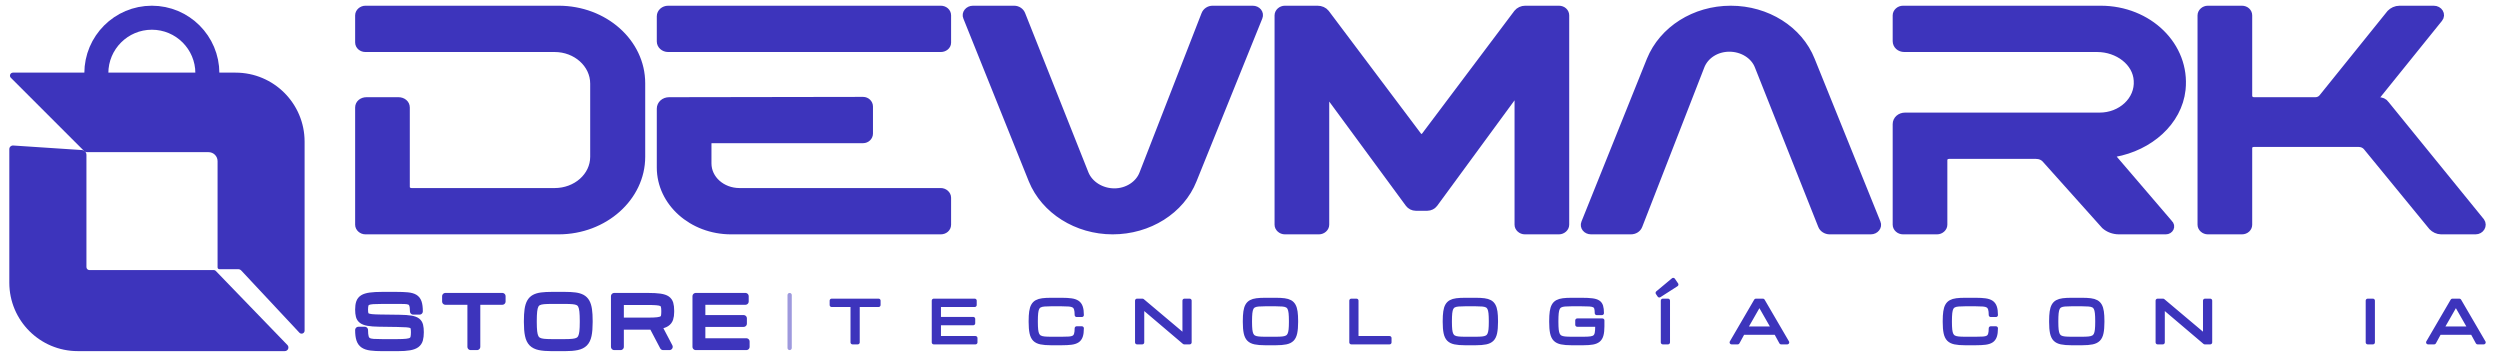
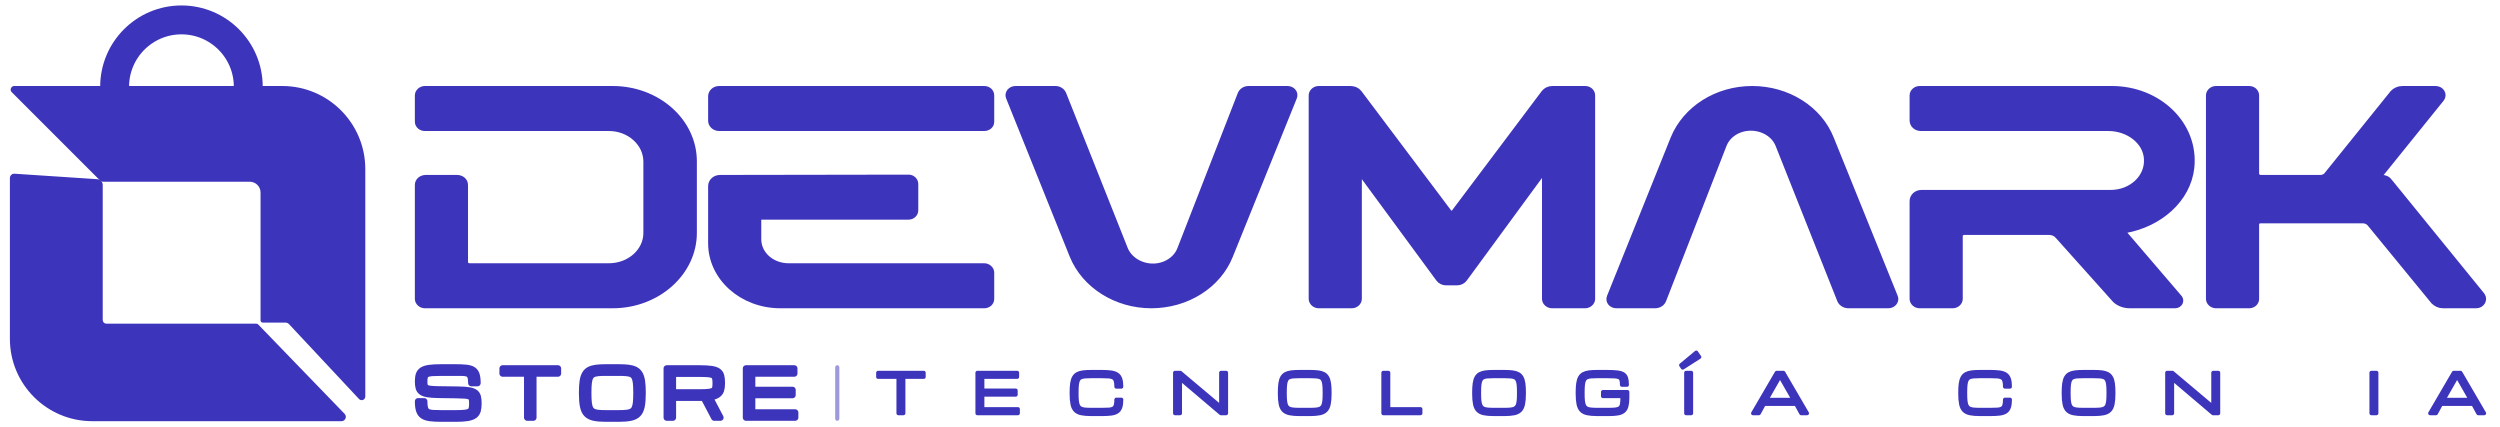
- <svg xmlns="http://www.w3.org/2000/svg" viewBox="-4 -4 1749.53 249" role="img" aria-label="DevmarkPE Store, tecnología con IA">
-   <g transform="scale(0.21) translate(-118 50)">
+ <svg xmlns="http://www.w3.org/2000/svg" viewBox="-4 -61.91 1799.64 306.91" role="img" aria-label="DevmarkPE Store, tecnología con IA">
+   <g transform="scale(0.26) translate(-118 -173)">
    <path d="M420 215V175A185 185 0 0 1 790 175V215" fill="none" stroke="#3D34BC" stroke-width="80" stroke-linecap="round" />
    <path d="M142.14 173L884 173A230 230 0 0 1 1114 403L1114 1032.84A10 10 0 0 1 1096.7 1039.67L902.93 832.44A14 14 0 0 0 892.7 828L830 828A6 6 0 0 1 824 822L824 468A30 30 0 0 0 794 438L387.97 438A12 12 0 0 1 379.49 434.49L135.07 190.07A10 10 0 0 1 142.14 173Z" fill="#3D34BC" />
    <path d="M142.79 415.85L372.06 431.01A16 16 0 0 1 387 446.98L387 821A10 10 0 0 0 397 831L811.9 831A8 8 0 0 1 817.66 833.44L1056.72 1080.66A12 12 0 0 1 1048.09 1101L358 1101A228 228 0 0 1 130 873L130 427.82A12 12 0 0 1 142.79 415.85Z" fill="#3D34BC" />
  </g>
-   <path d="M386.906 3.0H251.715C249.498 3.0 247.528 4.76 247.528 6.74V25.66C247.528 27.86 249.498 29.4 251.715 29.4H384.197C399.465 29.4 412.023 40.62 412.023 54.48V105.74C412.023 119.6 399.465 130.6 384.197 130.6H283.973C281.757 130.6 279.787 129.06 279.787 126.86V71.2C279.787 68.78 277.571 67.02 274.862 67.02H252.453C249.745 67.02 247.528 68.78 247.528 71.2V153.26C247.528 155.24 249.498 157.0 251.715 157.0H386.906C418.672 157.0 444.528 133.9 444.528 105.74V54.26C444.528 25.88 418.672 3.0 386.906 3.0Z M654.4 130.6H513.545C500.986 130.6 490.89 121.58 490.89 110.36V96.28C490.89 94.52 492.368 93.2 494.338 93.2H599.979C602.195 93.2 603.919 91.44 603.919 89.46V70.54C603.919 68.56 602.195 66.8 599.979 66.8L464.295 67.02C461.094 67.02 458.631 69.22 458.631 72.08V113.22C458.631 137.42 480.548 157.0 507.635 157.0H654.4C656.616 157.0 658.586 155.46 658.586 153.26V134.34C658.586 132.36 656.616 130.6 654.4 130.6ZM654.4 3.0H463.556C460.848 3.0 458.631 4.98 458.631 7.4V25.0C458.631 27.42 460.848 29.4 463.556 29.4H654.4C656.616 29.4 658.586 27.86 658.586 25.88V6.74C658.586 4.54 656.616 3.0 654.4 3.0Z M844.582 3.0C842.366 3.0 840.396 4.32 839.657 6.3L796.317 117.62C793.362 125.54 784.989 130.82 775.878 130.82C766.521 130.82 758.148 125.54 754.947 117.84L710.622 6.3C709.883 4.32 707.913 3.0 705.697 3.0H676.886C673.931 3.0 671.961 5.64 672.946 7.84L718.748 121.8C727.367 142.92 749.776 157.0 774.647 157.0C799.764 157.0 822.173 142.92 830.546 121.8L876.594 7.84C877.579 5.42 875.609 3.0 872.654 3.0Z" fill="#3D34BC" stroke="#3D34BC" stroke-width="6" stroke-linejoin="round" />
-   <path d="M1063.329 3.0C1061.359 3.0 1059.389 3.88 1058.157 5.42L993.64 91.22C992.162 93.2 989.207 93.2 987.976 91.22L923.459 5.42C922.227 3.88 920.257 3.0 918.041 3.0H895.14C892.924 3.0 890.954 4.76 890.954 6.74V153.26C890.954 155.24 892.924 157.0 895.14 157.0H919.026C921.242 157.0 923.212 155.24 923.212 153.26V63.5C923.212 61.74 925.675 61.08 926.66 62.62L982.312 138.3C983.297 139.62 985.021 140.5 986.745 140.5H994.871C996.595 140.5 998.319 139.62 999.304 138.3L1055.449 61.74C1056.434 60.42 1058.896 61.08 1058.896 62.62V153.26C1058.896 155.24 1060.866 157.0 1063.082 157.0H1086.969C1089.185 157.0 1091.155 155.24 1091.155 153.26V6.74C1091.155 4.76 1089.431 3.0 1086.969 3.0Z" fill="#3D34BC" stroke="#3D34BC" stroke-width="6" stroke-linejoin="round" />
-   <path d="M1309.163 152.16 1263.114 38.2C1254.742 17.08 1232.333 3.0 1207.216 3.0C1182.098 3.0 1159.936 17.08 1151.317 38.2L1105.514 152.16C1104.529 154.58 1106.499 157.0 1109.454 157.0H1137.281C1139.743 157.0 1141.713 155.68 1142.452 153.7L1185.792 42.38C1188.747 34.46 1196.873 29.18 1206.231 29.18C1215.588 29.18 1223.961 34.46 1226.916 42.16L1271.241 153.7C1271.979 155.68 1274.196 157.0 1276.412 157.0H1305.223C1308.178 157.0 1310.148 154.36 1309.163 152.16Z M1475.705 102.88C1500.084 98.48 1520.03 81.1 1522.492 58.66C1525.694 28.3 1499.345 3.0 1466.101 3.0H1327.709C1325.492 3.0 1323.522 4.76 1323.522 6.74V24.78C1323.522 27.42 1325.739 29.4 1328.694 29.4H1463.639C1478.414 29.4 1491.465 39.3 1492.204 52.28C1493.189 66.36 1480.63 77.8 1465.362 77.8H1329.186C1325.985 77.8 1323.522 80.0 1323.522 82.86V153.26C1323.522 155.24 1325.492 157.0 1327.709 157.0H1351.595C1353.811 157.0 1355.781 155.24 1355.781 153.26V107.94C1355.781 105.74 1357.751 104.2 1359.967 104.2H1420.791C1423.746 104.2 1426.209 105.3 1427.932 107.28L1469.302 153.48C1471.765 155.68 1475.212 157.0 1478.906 157.0H1511.657C1514.12 157.0 1515.597 154.36 1513.627 152.6L1474.227 106.62C1472.996 105.3 1473.735 103.32 1475.705 102.88Z M1731.889 151.28 1665.156 69.22C1664.171 67.68 1662.447 67.02 1660.477 67.02H1655.552L1702.586 8.72C1704.556 6.3 1702.586 3.0 1699.138 3.0H1675.252C1672.789 3.0 1670.573 4.1 1669.096 5.64L1621.569 64.6C1620.338 66.14 1618.368 67.02 1616.398 67.02H1573.304C1571.088 67.02 1569.118 65.26 1569.118 63.28V6.74C1569.118 4.76 1567.394 3.0 1564.932 3.0H1541.046C1538.829 3.0 1536.859 4.76 1536.859 6.74V153.26C1536.859 155.24 1538.829 157.0 1541.046 157.0H1564.932C1567.394 157.0 1569.118 155.24 1569.118 153.26V99.36C1569.118 97.38 1571.088 95.84 1573.304 95.84H1646.687C1648.903 95.84 1651.119 96.72 1652.597 98.48L1698.399 154.36C1699.877 155.9 1702.093 157.0 1704.309 157.0H1728.442C1731.643 157.0 1733.613 153.7 1731.889 151.28Z" fill="#3D34BC" stroke="#3D34BC" stroke-width="6" stroke-linejoin="round" />
-   <path d="M285.87 228.467Q285.87 226.416 285.547 225.241Q285.224 224.065 284.095 223.501Q282.966 222.936 280.592 222.763Q278.218 222.59 274.093 222.521L261.279 222.337Q256.531 222.268 253.65 221.761Q250.769 221.254 249.294 220.159Q247.819 219.064 247.324 217.22Q246.828 215.377 246.828 212.611Q246.828 209.592 247.508 207.633Q248.188 205.674 249.974 204.568Q251.76 203.461 255.033 203.012Q258.306 202.562 263.491 202.562H273.355Q278.057 202.562 281.191 202.862Q284.326 203.162 286.169 204.245Q288.013 205.328 288.808 207.61Q289.603 209.891 289.603 213.879H285.178Q285.178 210.79 284.591 209.212Q284.003 207.633 282.655 207.057Q281.306 206.48 279.025 206.434Q276.743 206.388 273.355 206.388H263.722Q259.596 206.388 257.119 206.55Q254.641 206.711 253.374 207.287Q252.106 207.863 251.68 209.131Q251.253 210.398 251.253 212.611Q251.253 214.478 251.553 215.607Q251.852 216.736 252.901 217.324Q253.95 217.912 256.139 218.131Q258.329 218.35 262.108 218.396L275.844 218.58Q280.684 218.649 283.576 219.145Q286.469 219.64 287.909 220.746Q289.35 221.853 289.822 223.731Q290.295 225.609 290.295 228.467Q290.295 231.579 289.707 233.687Q289.119 235.796 287.437 237.064Q285.754 238.331 282.574 238.884Q279.393 239.438 274.208 239.438H263.422Q258.697 239.438 255.494 239.023Q252.29 238.608 250.389 237.352Q248.488 236.096 247.658 233.607Q246.828 231.118 246.828 226.969H251.253Q251.253 230.219 251.783 231.993Q252.313 233.768 253.639 234.54Q254.964 235.312 257.349 235.462Q259.735 235.612 263.422 235.612H273.977Q278.103 235.612 280.5 235.347Q282.897 235.082 284.049 234.333Q285.201 233.584 285.535 232.178Q285.87 230.772 285.87 228.467Z M325.395 238.7V206.987H307.695V203.3H347.52V206.987H329.82V238.7Z M382.043 239.438Q376.858 239.438 373.516 238.735Q370.174 238.032 368.296 236.142Q366.418 234.252 365.669 230.703Q364.92 227.154 364.92 221.461V220.539Q364.92 215.837 365.381 212.646Q365.842 209.454 366.971 207.448Q368.1 205.443 370.048 204.383Q371.995 203.323 374.945 202.943Q377.895 202.562 382.043 202.562H391.331Q395.48 202.562 398.43 202.943Q401.38 203.323 403.327 204.383Q405.275 205.443 406.404 207.448Q407.533 209.454 407.994 212.646Q408.455 215.837 408.455 220.539V221.461Q408.455 227.154 407.706 230.703Q406.957 234.252 405.079 236.142Q403.201 238.032 399.859 238.735Q396.517 239.438 391.331 239.438ZM382.043 235.612H391.331Q394.627 235.612 396.886 235.381Q399.144 235.151 400.562 234.39Q401.979 233.63 402.728 232.086Q403.477 230.541 403.754 227.96Q404.03 225.379 404.03 221.461V220.539Q404.03 216.483 403.754 213.855Q403.477 211.228 402.728 209.707Q401.979 208.186 400.562 207.483Q399.144 206.78 396.886 206.584Q394.627 206.388 391.331 206.388H382.043Q378.748 206.388 376.489 206.584Q374.231 206.78 372.813 207.483Q371.396 208.186 370.647 209.707Q369.898 211.228 369.621 213.855Q369.345 216.483 369.345 220.539V221.461Q369.345 225.379 369.621 227.96Q369.898 230.541 370.647 232.086Q371.396 233.63 372.813 234.39Q374.231 235.151 376.489 235.381Q378.748 235.612 382.043 235.612Z M425.855 203.3H449.547Q454.733 203.3 457.902 203.761Q461.071 204.222 462.707 205.351Q464.343 206.48 464.92 208.439Q465.496 210.398 465.496 213.395V214.316Q465.496 217.082 464.839 219.076Q464.182 221.069 462.315 222.302Q460.449 223.535 456.784 224.042L464.482 238.7H460.057L452.52 224.365Q452.06 224.388 451.564 224.388Q451.068 224.388 450.538 224.388H430.28V238.7H425.855ZM430.28 220.562H449.847Q453.788 220.562 456.058 220.297Q458.328 220.032 459.4 219.364Q460.472 218.695 460.771 217.474Q461.071 216.252 461.071 214.316V213.395Q461.071 211.205 460.656 209.938Q460.241 208.67 458.997 208.071Q457.752 207.471 455.286 207.299Q452.82 207.126 448.695 207.126H430.28Z M482.896 238.7V203.3H517.651V206.987H487.321V218.787H516.383V222.475H487.321V235.012H518.296V238.7Z" fill="#3D34BC" stroke="#3D34BC" stroke-width="4.6" stroke-linejoin="round" />
-   <rect x="547.1" y="201" width="3" height="40" rx="1.5" fill="#3D34BC" opacity="0.5" />
-   <path d="M592.596 235.6V209.442H577.996V206.4H610.846V209.442H596.246V235.6Z M649.45 235.6V206.4H678.117V209.442H653.1V219.175H677.072V222.217H653.1V232.558H678.65V235.6Z M717.253 221.38V220.62Q717.253 216.742 717.633 214.109Q718.014 211.476 718.945 209.822Q719.877 208.168 721.483 207.293Q723.089 206.419 725.523 206.105Q727.956 205.792 731.378 205.792H739.039Q742.955 205.792 745.645 206.162Q748.335 206.533 749.98 207.626Q751.624 208.719 752.365 210.839Q753.107 212.959 753.107 216.457H749.457Q749.457 213.7 748.963 212.17Q748.468 210.639 747.299 209.955Q746.13 209.271 744.115 209.109Q742.1 208.947 739.039 208.947H731.378Q728.659 208.947 726.796 209.109Q724.933 209.271 723.764 209.85Q722.595 210.43 721.977 211.685Q721.359 212.94 721.131 215.107Q720.903 217.274 720.903 220.62V221.38Q720.903 224.612 721.131 226.741Q721.359 228.87 721.977 230.144Q722.595 231.418 723.764 232.045Q724.933 232.672 726.796 232.863Q728.659 233.053 731.378 233.053H739.039Q742.1 233.053 744.115 232.92Q746.13 232.786 747.299 232.14Q748.468 231.494 748.963 229.982Q749.457 228.471 749.457 225.734H753.107Q753.107 229.232 752.365 231.323Q751.624 233.414 749.98 234.469Q748.335 235.524 745.645 235.866Q742.955 236.208 739.039 236.208H731.378Q727.101 236.208 724.344 235.629Q721.588 235.049 720.038 233.49Q718.489 231.931 717.871 229.003Q717.253 226.076 717.253 221.38Z M791.711 235.6V206.4H795.513L824.846 231.095H824.884V206.4H828.534V235.6H824.732L795.399 210.696H795.361V235.6Z M881.262 236.208Q876.985 236.208 874.228 235.629Q871.472 235.049 869.922 233.49Q868.373 231.931 867.755 229.003Q867.137 226.076 867.137 221.38V220.62Q867.137 216.742 867.518 214.109Q867.898 211.476 868.829 209.822Q869.761 208.168 871.367 207.293Q872.974 206.419 875.407 206.105Q877.84 205.792 881.262 205.792H888.923Q892.345 205.792 894.779 206.105Q897.212 206.419 898.818 207.293Q900.425 208.168 901.356 209.822Q902.288 211.476 902.668 214.109Q903.048 216.742 903.048 220.62V221.38Q903.048 226.076 902.43 229.003Q901.812 231.931 900.263 233.49Q898.714 235.049 895.957 235.629Q893.201 236.208 888.923 236.208ZM881.262 233.053H888.923Q891.642 233.053 893.505 232.863Q895.368 232.672 896.537 232.045Q897.706 231.418 898.324 230.144Q898.942 228.87 899.17 226.741Q899.398 224.612 899.398 221.38V220.62Q899.398 217.274 899.17 215.107Q898.942 212.94 898.324 211.685Q897.706 210.43 896.537 209.85Q895.368 209.271 893.505 209.109Q891.642 208.947 888.923 208.947H881.262Q878.544 208.947 876.681 209.109Q874.818 209.271 873.649 209.85Q872.479 210.43 871.862 211.685Q871.244 212.94 871.016 215.107Q870.787 217.274 870.787 220.62V221.38Q870.787 224.612 871.016 226.741Q871.244 228.87 871.862 230.144Q872.479 231.418 873.649 232.045Q874.818 232.672 876.681 232.863Q878.544 233.053 881.262 233.053Z M941.652 235.6V206.4H945.302V232.558H968.418V235.6Z M1021.147 236.208Q1016.87 236.208 1014.113 235.629Q1011.357 235.049 1009.807 233.49Q1008.258 231.931 1007.64 229.003Q1007.022 226.076 1007.022 221.38V220.62Q1007.022 216.742 1007.402 214.109Q1007.783 211.476 1008.714 209.822Q1009.646 208.168 1011.252 207.293Q1012.858 206.419 1015.292 206.105Q1017.725 205.792 1021.147 205.792H1028.808Q1032.23 205.792 1034.663 206.105Q1037.097 206.419 1038.703 207.293Q1040.309 208.168 1041.241 209.822Q1042.172 211.476 1042.553 214.109Q1042.933 216.742 1042.933 220.62V221.38Q1042.933 226.076 1042.315 229.003Q1041.697 231.931 1040.148 233.49Q1038.598 235.049 1035.842 235.629Q1033.085 236.208 1028.808 236.208ZM1021.147 233.053H1028.808Q1031.527 233.053 1033.39 232.863Q1035.253 232.672 1036.422 232.045Q1037.591 231.418 1038.209 230.144Q1038.827 228.87 1039.055 226.741Q1039.283 224.612 1039.283 221.38V220.62Q1039.283 217.274 1039.055 215.107Q1038.827 212.94 1038.209 211.685Q1037.591 210.43 1036.422 209.85Q1035.253 209.271 1033.39 209.109Q1031.527 208.947 1028.808 208.947H1021.147Q1018.428 208.947 1016.565 209.109Q1014.702 209.271 1013.533 209.85Q1012.364 210.43 1011.746 211.685Q1011.128 212.94 1010.9 215.107Q1010.672 217.274 1010.672 220.62V221.38Q1010.672 224.612 1010.9 226.741Q1011.128 228.87 1011.746 230.144Q1012.364 231.418 1013.533 232.045Q1014.702 232.672 1016.565 232.863Q1018.428 233.053 1021.147 233.053Z M1081.537 221.38V220.62Q1081.537 216.742 1081.917 214.109Q1082.297 211.476 1083.228 209.822Q1084.16 208.168 1085.766 207.293Q1087.373 206.419 1089.806 206.105Q1092.239 205.792 1095.661 205.792H1102.809Q1107.296 205.792 1110.1 206.134Q1112.904 206.476 1114.415 207.446Q1115.926 208.415 1116.497 210.269Q1117.067 212.122 1117.067 215.126H1113.417Q1113.417 212.864 1113.018 211.599Q1112.619 210.335 1111.516 209.774Q1110.413 209.214 1108.313 209.08Q1106.212 208.947 1102.809 208.947H1095.661Q1092.943 208.947 1091.08 209.109Q1089.217 209.271 1088.048 209.85Q1086.878 210.43 1086.261 211.685Q1085.643 212.94 1085.415 215.107Q1085.187 217.274 1085.187 220.62V221.38Q1085.187 224.612 1085.415 226.741Q1085.643 228.87 1086.261 230.144Q1086.878 231.418 1088.048 232.045Q1089.217 232.672 1091.08 232.863Q1092.943 233.053 1095.661 233.053H1104.083Q1107.22 233.053 1109.14 232.796Q1111.06 232.539 1112.058 231.693Q1113.056 230.847 1113.398 229.108Q1113.74 227.368 1113.74 224.403V223.281H1099.768V220.24H1117.39V224.403Q1117.39 228.11 1116.763 230.429Q1116.136 232.748 1114.643 234.013Q1113.151 235.277 1110.575 235.743Q1107.999 236.208 1104.083 236.208H1095.661Q1091.384 236.208 1088.627 235.629Q1085.871 235.049 1084.322 233.49Q1082.772 231.931 1082.154 229.003Q1081.537 226.076 1081.537 221.38Z M1159.644 235.6V206.4H1163.294V235.6ZM1157.211 202.788 1155.994 200.963 1166.944 191.838 1169.187 195.108Z M1207.791 235.6 1224.824 206.4H1229.691L1246.724 235.6H1242.466L1238.816 228.908H1215.699L1212.049 235.6ZM1217.524 225.867H1236.991L1227.257 208.833Z M1356.935 221.38V220.62Q1356.935 216.742 1357.315 214.109Q1357.696 211.476 1358.627 209.822Q1359.559 208.168 1361.165 207.293Q1362.771 206.419 1365.205 206.105Q1367.638 205.792 1371.06 205.792H1378.721Q1382.637 205.792 1385.327 206.162Q1388.017 206.533 1389.662 207.626Q1391.306 208.719 1392.047 210.839Q1392.789 212.959 1392.789 216.457H1389.139Q1389.139 213.7 1388.645 212.17Q1388.15 210.639 1386.981 209.955Q1385.812 209.271 1383.797 209.109Q1381.782 208.947 1378.721 208.947H1371.06Q1368.341 208.947 1366.478 209.109Q1364.615 209.271 1363.446 209.85Q1362.277 210.43 1361.659 211.685Q1361.041 212.94 1360.813 215.107Q1360.585 217.274 1360.585 220.62V221.38Q1360.585 224.612 1360.813 226.741Q1361.041 228.87 1361.659 230.144Q1362.277 231.418 1363.446 232.045Q1364.615 232.672 1366.478 232.863Q1368.341 233.053 1371.06 233.053H1378.721Q1381.782 233.053 1383.797 232.92Q1385.812 232.786 1386.981 232.14Q1388.15 231.494 1388.645 229.982Q1389.139 228.471 1389.139 225.734H1392.789Q1392.789 229.232 1392.047 231.323Q1391.306 233.414 1389.662 234.469Q1388.017 235.524 1385.327 235.866Q1382.637 236.208 1378.721 236.208H1371.06Q1366.783 236.208 1364.026 235.629Q1361.27 235.049 1359.72 233.49Q1358.171 231.931 1357.553 229.003Q1356.935 226.076 1356.935 221.38Z M1445.517 236.208Q1441.24 236.208 1438.483 235.629Q1435.727 235.049 1434.178 233.49Q1432.628 231.931 1432.01 229.003Q1431.393 226.076 1431.393 221.38V220.62Q1431.393 216.742 1431.773 214.109Q1432.153 211.476 1433.085 209.822Q1434.016 208.168 1435.622 207.293Q1437.229 206.419 1439.662 206.105Q1442.095 205.792 1445.517 205.792H1453.179Q1456.6 205.792 1459.034 206.105Q1461.467 206.419 1463.073 207.293Q1464.68 208.168 1465.611 209.822Q1466.543 211.476 1466.923 214.109Q1467.303 216.742 1467.303 220.62V221.38Q1467.303 226.076 1466.685 229.003Q1466.068 231.931 1464.518 233.49Q1462.969 235.049 1460.212 235.629Q1457.456 236.208 1453.179 236.208ZM1445.517 233.053H1453.179Q1455.897 233.053 1457.76 232.863Q1459.623 232.672 1460.792 232.045Q1461.961 231.418 1462.579 230.144Q1463.197 228.87 1463.425 226.741Q1463.653 224.612 1463.653 221.38V220.62Q1463.653 217.274 1463.425 215.107Q1463.197 212.94 1462.579 211.685Q1461.961 210.43 1460.792 209.85Q1459.623 209.271 1457.76 209.109Q1455.897 208.947 1453.179 208.947H1445.517Q1442.799 208.947 1440.936 209.109Q1439.073 209.271 1437.904 209.85Q1436.735 210.43 1436.117 211.685Q1435.499 212.94 1435.271 215.107Q1435.043 217.274 1435.043 220.62V221.38Q1435.043 224.612 1435.271 226.741Q1435.499 228.87 1436.117 230.144Q1436.735 231.418 1437.904 232.045Q1439.073 232.672 1440.936 232.863Q1442.799 233.053 1445.517 233.053Z M1505.907 235.6V206.4H1509.709L1539.042 231.095H1539.08V206.4H1542.73V235.6H1538.928L1509.595 210.696H1509.557V235.6Z M1652.941 235.6V206.4H1656.591V235.6Z M1695.195 235.6 1712.228 206.4H1717.095L1734.128 235.6H1729.87L1726.22 228.908H1703.103L1699.453 235.6ZM1704.928 225.867H1724.395L1714.662 208.833Z" fill="#3D34BC" stroke="#3D34BC" stroke-width="2.8" stroke-linejoin="round" />
+   <path d="M437.02 3.0H301.828C299.612 3.0 297.642 4.76 297.642 6.74V25.66C297.642 27.86 299.612 29.4 301.828 29.4H434.311C449.578 29.4 462.137 40.62 462.137 54.48V105.74C462.137 119.6 449.578 130.6 434.311 130.6H334.087C331.871 130.6 329.901 129.06 329.901 126.86V71.2C329.901 68.78 327.685 67.02 324.976 67.02H302.567C299.858 67.02 297.642 68.78 297.642 71.2V153.26C297.642 155.24 299.612 157.0 301.828 157.0H437.02C468.786 157.0 494.642 133.9 494.642 105.74V54.26C494.642 25.88 468.786 3.0 437.02 3.0Z M704.514 130.6H563.659C551.1 130.6 541.004 121.58 541.004 110.36V96.28C541.004 94.52 542.481 93.2 544.451 93.2H650.093C652.309 93.2 654.033 91.44 654.033 89.46V70.54C654.033 68.56 652.309 66.8 650.093 66.8L514.409 67.02C511.208 67.02 508.745 69.22 508.745 72.08V113.22C508.745 137.42 530.661 157.0 557.749 157.0H704.514C706.73 157.0 708.7 155.46 708.7 153.26V134.34C708.7 132.36 706.73 130.6 704.514 130.6ZM704.514 3.0H513.67C510.961 3.0 508.745 4.98 508.745 7.4V25.0C508.745 27.42 510.961 29.4 513.67 29.4H704.514C706.73 29.4 708.7 27.86 708.7 25.88V6.74C708.7 4.54 706.73 3.0 704.514 3.0Z M894.696 3.0C892.48 3.0 890.51 4.32 889.771 6.3L846.431 117.62C843.476 125.54 835.103 130.82 825.992 130.82C816.635 130.82 808.262 125.54 805.061 117.84L760.736 6.3C759.997 4.32 758.027 3.0 755.811 3.0H727C724.045 3.0 722.075 5.64 723.06 7.84L768.862 121.8C777.481 142.92 799.89 157.0 824.761 157.0C849.878 157.0 872.287 142.92 880.66 121.8L926.708 7.84C927.693 5.42 925.723 3.0 922.768 3.0Z" fill="#3D34BC" stroke="#3D34BC" stroke-width="6" stroke-linejoin="round" />
+   <path d="M1113.443 3.0C1111.473 3.0 1109.503 3.88 1108.271 5.42L1043.754 91.22C1042.276 93.2 1039.321 93.2 1038.09 91.22L973.573 5.42C972.341 3.88 970.371 3.0 968.155 3.0H945.254C943.038 3.0 941.068 4.76 941.068 6.74V153.26C941.068 155.24 943.038 157.0 945.254 157.0H969.14C971.356 157.0 973.326 155.24 973.326 153.26V63.5C973.326 61.74 975.789 61.08 976.774 62.62L1032.426 138.3C1033.411 139.62 1035.135 140.5 1036.859 140.5H1044.985C1046.709 140.5 1048.433 139.62 1049.418 138.3L1105.563 61.74C1106.548 60.42 1109.01 61.08 1109.01 62.62V153.26C1109.01 155.24 1110.98 157.0 1113.196 157.0H1137.083C1139.299 157.0 1141.269 155.24 1141.269 153.26V6.74C1141.269 4.76 1139.545 3.0 1137.083 3.0Z" fill="#3D34BC" stroke="#3D34BC" stroke-width="6" stroke-linejoin="round" />
+   <path d="M1359.277 152.16 1313.228 38.2C1304.856 17.08 1282.447 3.0 1257.329 3.0C1232.212 3.0 1210.049 17.08 1201.431 38.2L1155.628 152.16C1154.643 154.58 1156.613 157.0 1159.568 157.0H1187.394C1189.857 157.0 1191.827 155.68 1192.566 153.7L1235.906 42.38C1238.861 34.46 1246.987 29.18 1256.344 29.18C1265.702 29.18 1274.074 34.46 1277.029 42.16L1321.354 153.7C1322.093 155.68 1324.309 157.0 1326.526 157.0H1355.337C1358.292 157.0 1360.262 154.36 1359.277 152.16Z M1525.819 102.88C1550.198 98.48 1570.144 81.1 1572.606 58.66C1575.808 28.3 1549.459 3.0 1516.215 3.0H1377.823C1375.606 3.0 1373.636 4.76 1373.636 6.74V24.78C1373.636 27.42 1375.853 29.4 1378.808 29.4H1513.753C1528.528 29.4 1541.579 39.3 1542.318 52.28C1543.303 66.36 1530.744 77.8 1515.476 77.8H1379.3C1376.099 77.8 1373.636 80.0 1373.636 82.86V153.26C1373.636 155.24 1375.606 157.0 1377.823 157.0H1401.709C1403.925 157.0 1405.895 155.24 1405.895 153.26V107.94C1405.895 105.74 1407.865 104.2 1410.081 104.2H1470.905C1473.86 104.2 1476.323 105.3 1478.046 107.28L1519.416 153.48C1521.879 155.68 1525.326 157.0 1529.02 157.0H1561.771C1564.234 157.0 1565.711 154.36 1563.741 152.6L1524.341 106.62C1523.11 105.3 1523.849 103.32 1525.819 102.88Z M1782.003 151.28 1715.269 69.22C1714.284 67.68 1712.561 67.02 1710.591 67.02H1705.666L1752.699 8.72C1754.669 6.3 1752.699 3.0 1749.252 3.0H1725.366C1722.903 3.0 1720.687 4.1 1719.209 5.64L1671.683 64.6C1670.452 66.14 1668.482 67.02 1666.512 67.02H1623.418C1621.202 67.02 1619.232 65.26 1619.232 63.28V6.74C1619.232 4.76 1617.508 3.0 1615.046 3.0H1591.159C1588.943 3.0 1586.973 4.76 1586.973 6.74V153.26C1586.973 155.24 1588.943 157.0 1591.159 157.0H1615.046C1617.508 157.0 1619.232 155.24 1619.232 153.26V99.36C1619.232 97.38 1621.202 95.84 1623.418 95.84H1696.801C1699.017 95.84 1701.233 96.72 1702.711 98.48L1748.513 154.36C1749.991 155.9 1752.207 157.0 1754.423 157.0H1778.556C1781.757 157.0 1783.727 153.7 1782.003 151.28Z" fill="#3D34BC" stroke="#3D34BC" stroke-width="6" stroke-linejoin="round" />
+   <path d="M335.984 228.467Q335.984 226.416 335.661 225.241Q335.338 224.065 334.209 223.501Q333.08 222.936 330.706 222.763Q328.332 222.59 324.207 222.521L311.393 222.337Q306.645 222.268 303.764 221.761Q300.883 221.254 299.408 220.159Q297.933 219.064 297.438 217.22Q296.942 215.377 296.942 212.611Q296.942 209.592 297.622 207.633Q298.302 205.674 300.088 204.568Q301.874 203.461 305.147 203.012Q308.419 202.562 313.605 202.562H323.469Q328.171 202.562 331.305 202.862Q334.439 203.162 336.283 204.245Q338.127 205.328 338.922 207.61Q339.717 209.891 339.717 213.879H335.292Q335.292 210.79 334.704 209.212Q334.117 207.633 332.768 207.057Q331.42 206.48 329.139 206.434Q326.857 206.388 323.469 206.388H313.835Q309.71 206.388 307.233 206.55Q304.755 206.711 303.487 207.287Q302.22 207.863 301.793 209.131Q301.367 210.398 301.367 212.611Q301.367 214.478 301.667 215.607Q301.966 216.736 303.015 217.324Q304.064 217.912 306.253 218.131Q308.443 218.35 312.222 218.396L325.958 218.58Q330.798 218.649 333.69 219.145Q336.583 219.64 338.023 220.746Q339.464 221.853 339.936 223.731Q340.409 225.609 340.409 228.467Q340.409 231.579 339.821 233.687Q339.233 235.796 337.551 237.064Q335.868 238.331 332.688 238.884Q329.507 239.438 324.322 239.438H313.536Q308.811 239.438 305.608 239.023Q302.404 238.608 300.503 237.352Q298.601 236.096 297.772 233.607Q296.942 231.118 296.942 226.969H301.367Q301.367 230.219 301.897 231.993Q302.427 233.768 303.752 234.54Q305.078 235.312 307.463 235.462Q309.848 235.612 313.536 235.612H324.091Q328.217 235.612 330.614 235.347Q333.01 235.082 334.163 234.333Q335.315 233.584 335.649 232.178Q335.984 230.772 335.984 228.467Z M375.509 238.7V206.987H357.809V203.3H397.634V206.987H379.934V238.7Z M432.157 239.438Q426.972 239.438 423.63 238.735Q420.288 238.032 418.41 236.142Q416.532 234.252 415.783 230.703Q415.034 227.154 415.034 221.461V220.539Q415.034 215.837 415.494 212.646Q415.955 209.454 417.085 207.448Q418.214 205.443 420.161 204.383Q422.109 203.323 425.059 202.943Q428.009 202.562 432.157 202.562H441.445Q445.594 202.562 448.544 202.943Q451.494 203.323 453.441 204.383Q455.389 205.443 456.518 207.448Q457.647 209.454 458.108 212.646Q458.569 215.837 458.569 220.539V221.461Q458.569 227.154 457.82 230.703Q457.071 234.252 455.193 236.142Q453.314 238.032 449.973 238.735Q446.631 239.438 441.445 239.438ZM432.157 235.612H441.445Q444.741 235.612 447 235.381Q449.258 235.151 450.676 234.39Q452.093 233.63 452.842 232.086Q453.591 230.541 453.868 227.96Q454.144 225.379 454.144 221.461V220.539Q454.144 216.483 453.868 213.855Q453.591 211.228 452.842 209.707Q452.093 208.186 450.676 207.483Q449.258 206.78 447 206.584Q444.741 206.388 441.445 206.388H432.157Q428.862 206.388 426.603 206.584Q424.344 206.78 422.927 207.483Q421.51 208.186 420.761 209.707Q420.012 211.228 419.735 213.855Q419.459 216.483 419.459 220.539V221.461Q419.459 225.379 419.735 227.96Q420.012 230.541 420.761 232.086Q421.51 233.63 422.927 234.39Q424.344 235.151 426.603 235.381Q428.862 235.612 432.157 235.612Z M475.969 203.3H499.661Q504.847 203.3 508.016 203.761Q511.185 204.222 512.821 205.351Q514.457 206.48 515.034 208.439Q515.61 210.398 515.61 213.395V214.316Q515.61 217.082 514.953 219.076Q514.296 221.069 512.429 222.302Q510.562 223.535 506.898 224.042L514.596 238.7H510.171L502.634 224.365Q502.173 224.388 501.678 224.388Q501.182 224.388 500.652 224.388H480.394V238.7H475.969ZM480.394 220.562H499.961Q503.902 220.562 506.172 220.297Q508.442 220.032 509.514 219.364Q510.585 218.695 510.885 217.474Q511.185 216.252 511.185 214.316V213.395Q511.185 211.205 510.77 209.938Q510.355 208.67 509.11 208.071Q507.866 207.471 505.4 207.299Q502.934 207.126 498.809 207.126H480.394Z M533.01 238.7V203.3H567.764V206.987H537.435V218.787H566.497V222.475H537.435V235.012H568.41V238.7Z" fill="#3D34BC" stroke="#3D34BC" stroke-width="4.6" stroke-linejoin="round" />
+   <rect x="597.21" y="201" width="3" height="40" rx="1.5" fill="#3D34BC" opacity="0.5" />
+   <path d="M642.71 235.6V209.442H628.11V206.4H660.96V209.442H646.36V235.6Z M699.563 235.6V206.4H728.231V209.442H703.213V219.175H727.186V222.217H703.213V232.558H728.763V235.6Z M767.367 221.38V220.62Q767.367 216.742 767.747 214.109Q768.128 211.476 769.059 209.822Q769.991 208.168 771.597 207.293Q773.203 206.419 775.637 206.105Q778.07 205.792 781.492 205.792H789.153Q793.069 205.792 795.759 206.162Q798.449 206.533 800.094 207.626Q801.738 208.719 802.479 210.839Q803.221 212.959 803.221 216.457H799.571Q799.571 213.7 799.076 212.17Q798.582 210.639 797.413 209.955Q796.244 209.271 794.229 209.109Q792.214 208.947 789.153 208.947H781.492Q778.773 208.947 776.91 209.109Q775.047 209.271 773.878 209.85Q772.709 210.43 772.091 211.685Q771.473 212.94 771.245 215.107Q771.017 217.274 771.017 220.62V221.38Q771.017 224.612 771.245 226.741Q771.473 228.87 772.091 230.144Q772.709 231.418 773.878 232.045Q775.047 232.672 776.91 232.863Q778.773 233.053 781.492 233.053H789.153Q792.214 233.053 794.229 232.92Q796.244 232.786 797.413 232.14Q798.582 231.494 799.076 229.982Q799.571 228.471 799.571 225.734H803.221Q803.221 229.232 802.479 231.323Q801.738 233.414 800.094 234.469Q798.449 235.524 795.759 235.866Q793.069 236.208 789.153 236.208H781.492Q777.214 236.208 774.458 235.629Q771.701 235.049 770.152 233.49Q768.603 231.931 767.985 229.003Q767.367 226.076 767.367 221.38Z M841.824 235.6V206.4H845.627L874.96 231.095H874.998V206.4H878.648V235.6H874.846L845.512 210.696H845.474V235.6Z M931.376 236.208Q927.099 236.208 924.342 235.629Q921.586 235.049 920.036 233.49Q918.487 231.931 917.869 229.003Q917.251 226.076 917.251 221.38V220.62Q917.251 216.742 917.632 214.109Q918.012 211.476 918.943 209.822Q919.875 208.168 921.481 207.293Q923.088 206.419 925.521 206.105Q927.954 205.792 931.376 205.792H939.037Q942.459 205.792 944.892 206.105Q947.326 206.419 948.932 207.293Q950.539 208.168 951.47 209.822Q952.402 211.476 952.782 214.109Q953.162 216.742 953.162 220.62V221.38Q953.162 226.076 952.544 229.003Q951.926 231.931 950.377 233.49Q948.828 235.049 946.071 235.629Q943.315 236.208 939.037 236.208ZM931.376 233.053H939.037Q941.756 233.053 943.619 232.863Q945.482 232.672 946.651 232.045Q947.82 231.418 948.438 230.144Q949.056 228.87 949.284 226.741Q949.512 224.612 949.512 221.38V220.62Q949.512 217.274 949.284 215.107Q949.056 212.94 948.438 211.685Q947.82 210.43 946.651 209.85Q945.482 209.271 943.619 209.109Q941.756 208.947 939.037 208.947H931.376Q928.658 208.947 926.795 209.109Q924.932 209.271 923.762 209.85Q922.593 210.43 921.975 211.685Q921.358 212.94 921.129 215.107Q920.901 217.274 920.901 220.62V221.38Q920.901 224.612 921.129 226.741Q921.358 228.87 921.975 230.144Q922.593 231.418 923.762 232.045Q924.932 232.672 926.795 232.863Q928.658 233.053 931.376 233.053Z M991.766 235.6V206.4H995.416V232.558H1018.532V235.6Z M1071.261 236.208Q1066.983 236.208 1064.227 235.629Q1061.47 235.049 1059.921 233.49Q1058.372 231.931 1057.754 229.003Q1057.136 226.076 1057.136 221.38V220.62Q1057.136 216.742 1057.516 214.109Q1057.896 211.476 1058.828 209.822Q1059.759 208.168 1061.366 207.293Q1062.972 206.419 1065.406 206.105Q1067.839 205.792 1071.261 205.792H1078.922Q1082.344 205.792 1084.777 206.105Q1087.211 206.419 1088.817 207.293Q1090.423 208.168 1091.355 209.822Q1092.286 211.476 1092.667 214.109Q1093.047 216.742 1093.047 220.62V221.38Q1093.047 226.076 1092.429 229.003Q1091.811 231.931 1090.262 233.49Q1088.712 235.049 1085.956 235.629Q1083.199 236.208 1078.922 236.208ZM1071.261 233.053H1078.922Q1081.64 233.053 1083.503 232.863Q1085.367 232.672 1086.536 232.045Q1087.705 231.418 1088.323 230.144Q1088.94 228.87 1089.169 226.741Q1089.397 224.612 1089.397 221.38V220.62Q1089.397 217.274 1089.169 215.107Q1088.94 212.94 1088.323 211.685Q1087.705 210.43 1086.536 209.85Q1085.367 209.271 1083.503 209.109Q1081.64 208.947 1078.922 208.947H1071.261Q1068.542 208.947 1066.679 209.109Q1064.816 209.271 1063.647 209.85Q1062.478 210.43 1061.86 211.685Q1061.242 212.94 1061.014 215.107Q1060.786 217.274 1060.786 220.62V221.38Q1060.786 224.612 1061.014 226.741Q1061.242 228.87 1061.86 230.144Q1062.478 231.418 1063.647 232.045Q1064.816 232.672 1066.679 232.863Q1068.542 233.053 1071.261 233.053Z M1131.65 221.38V220.62Q1131.65 216.742 1132.031 214.109Q1132.411 211.476 1133.342 209.822Q1134.274 208.168 1135.88 207.293Q1137.487 206.419 1139.92 206.105Q1142.353 205.792 1145.775 205.792H1152.923Q1157.41 205.792 1160.214 206.134Q1163.018 206.476 1164.529 207.446Q1166.04 208.415 1166.611 210.269Q1167.181 212.122 1167.181 215.126H1163.531Q1163.531 212.864 1163.132 211.599Q1162.732 210.335 1161.63 209.774Q1160.527 209.214 1158.427 209.08Q1156.326 208.947 1152.923 208.947H1145.775Q1143.057 208.947 1141.194 209.109Q1139.331 209.271 1138.161 209.85Q1136.992 210.43 1136.375 211.685Q1135.757 212.94 1135.529 215.107Q1135.3 217.274 1135.3 220.62V221.38Q1135.3 224.612 1135.529 226.741Q1135.757 228.87 1136.375 230.144Q1136.992 231.418 1138.161 232.045Q1139.331 232.672 1141.194 232.863Q1143.057 233.053 1145.775 233.053H1154.197Q1157.333 233.053 1159.254 232.796Q1161.174 232.539 1162.172 231.693Q1163.17 230.847 1163.512 229.108Q1163.854 227.368 1163.854 224.403V223.281H1149.881V220.24H1167.504V224.403Q1167.504 228.11 1166.877 230.429Q1166.249 232.748 1164.757 234.013Q1163.265 235.277 1160.689 235.743Q1158.113 236.208 1154.197 236.208H1145.775Q1141.498 236.208 1138.741 235.629Q1135.985 235.049 1134.435 233.49Q1132.886 231.931 1132.268 229.003Q1131.65 226.076 1131.65 221.38Z M1209.758 235.6V206.4H1213.408V235.6ZM1207.324 202.788 1206.108 200.963 1217.058 191.838 1219.301 195.108Z M1257.905 235.6 1274.938 206.4H1279.805L1296.838 235.6H1292.58L1288.93 228.908H1265.813L1262.163 235.6ZM1267.638 225.867H1287.105L1277.371 208.833Z M1407.049 221.38V220.62Q1407.049 216.742 1407.429 214.109Q1407.81 211.476 1408.741 209.822Q1409.673 208.168 1411.279 207.293Q1412.885 206.419 1415.319 206.105Q1417.752 205.792 1421.174 205.792H1428.835Q1432.751 205.792 1435.441 206.162Q1438.131 206.533 1439.776 207.626Q1441.42 208.719 1442.161 210.839Q1442.903 212.959 1442.903 216.457H1439.253Q1439.253 213.7 1438.758 212.17Q1438.264 210.639 1437.095 209.955Q1435.926 209.271 1433.911 209.109Q1431.896 208.947 1428.835 208.947H1421.174Q1418.455 208.947 1416.592 209.109Q1414.729 209.271 1413.56 209.85Q1412.391 210.43 1411.773 211.685Q1411.155 212.94 1410.927 215.107Q1410.699 217.274 1410.699 220.62V221.38Q1410.699 224.612 1410.927 226.741Q1411.155 228.87 1411.773 230.144Q1412.391 231.418 1413.56 232.045Q1414.729 232.672 1416.592 232.863Q1418.455 233.053 1421.174 233.053H1428.835Q1431.896 233.053 1433.911 232.92Q1435.926 232.786 1437.095 232.14Q1438.264 231.494 1438.758 229.982Q1439.253 228.471 1439.253 225.734H1442.903Q1442.903 229.232 1442.161 231.323Q1441.42 233.414 1439.776 234.469Q1438.131 235.524 1435.441 235.866Q1432.751 236.208 1428.835 236.208H1421.174Q1416.897 236.208 1414.14 235.629Q1411.383 235.049 1409.834 233.49Q1408.285 231.931 1407.667 229.003Q1407.049 226.076 1407.049 221.38Z M1495.631 236.208Q1491.354 236.208 1488.597 235.629Q1485.841 235.049 1484.291 233.49Q1482.742 231.931 1482.124 229.003Q1481.506 226.076 1481.506 221.38V220.62Q1481.506 216.742 1481.887 214.109Q1482.267 211.476 1483.198 209.822Q1484.13 208.168 1485.736 207.293Q1487.343 206.419 1489.776 206.105Q1492.209 205.792 1495.631 205.792H1503.292Q1506.714 205.792 1509.148 206.105Q1511.581 206.419 1513.187 207.293Q1514.794 208.168 1515.725 209.822Q1516.657 211.476 1517.037 214.109Q1517.417 216.742 1517.417 220.62V221.38Q1517.417 226.076 1516.799 229.003Q1516.181 231.931 1514.632 233.49Q1513.083 235.049 1510.326 235.629Q1507.57 236.208 1503.292 236.208ZM1495.631 233.053H1503.292Q1506.011 233.053 1507.874 232.863Q1509.737 232.672 1510.906 232.045Q1512.075 231.418 1512.693 230.144Q1513.311 228.87 1513.539 226.741Q1513.767 224.612 1513.767 221.38V220.62Q1513.767 217.274 1513.539 215.107Q1513.311 212.94 1512.693 211.685Q1512.075 210.43 1510.906 209.85Q1509.737 209.271 1507.874 209.109Q1506.011 208.947 1503.292 208.947H1495.631Q1492.913 208.947 1491.05 209.109Q1489.187 209.271 1488.018 209.85Q1486.848 210.43 1486.231 211.685Q1485.613 212.94 1485.385 215.107Q1485.156 217.274 1485.156 220.62V221.38Q1485.156 224.612 1485.385 226.741Q1485.613 228.87 1486.231 230.144Q1486.848 231.418 1488.018 232.045Q1489.187 232.672 1491.05 232.863Q1492.913 233.053 1495.631 233.053Z M1556.021 235.6V206.4H1559.823L1589.156 231.095H1589.194V206.4H1592.844V235.6H1589.042L1559.709 210.696H1559.671V235.6Z M1703.055 235.6V206.4H1706.705V235.6Z M1745.309 235.6 1762.342 206.4H1767.209L1784.242 235.6H1779.984L1776.334 228.908H1753.217L1749.567 235.6ZM1755.042 225.867H1774.509L1764.775 208.833Z" fill="#3D34BC" stroke="#3D34BC" stroke-width="2.8" stroke-linejoin="round" />
</svg>
